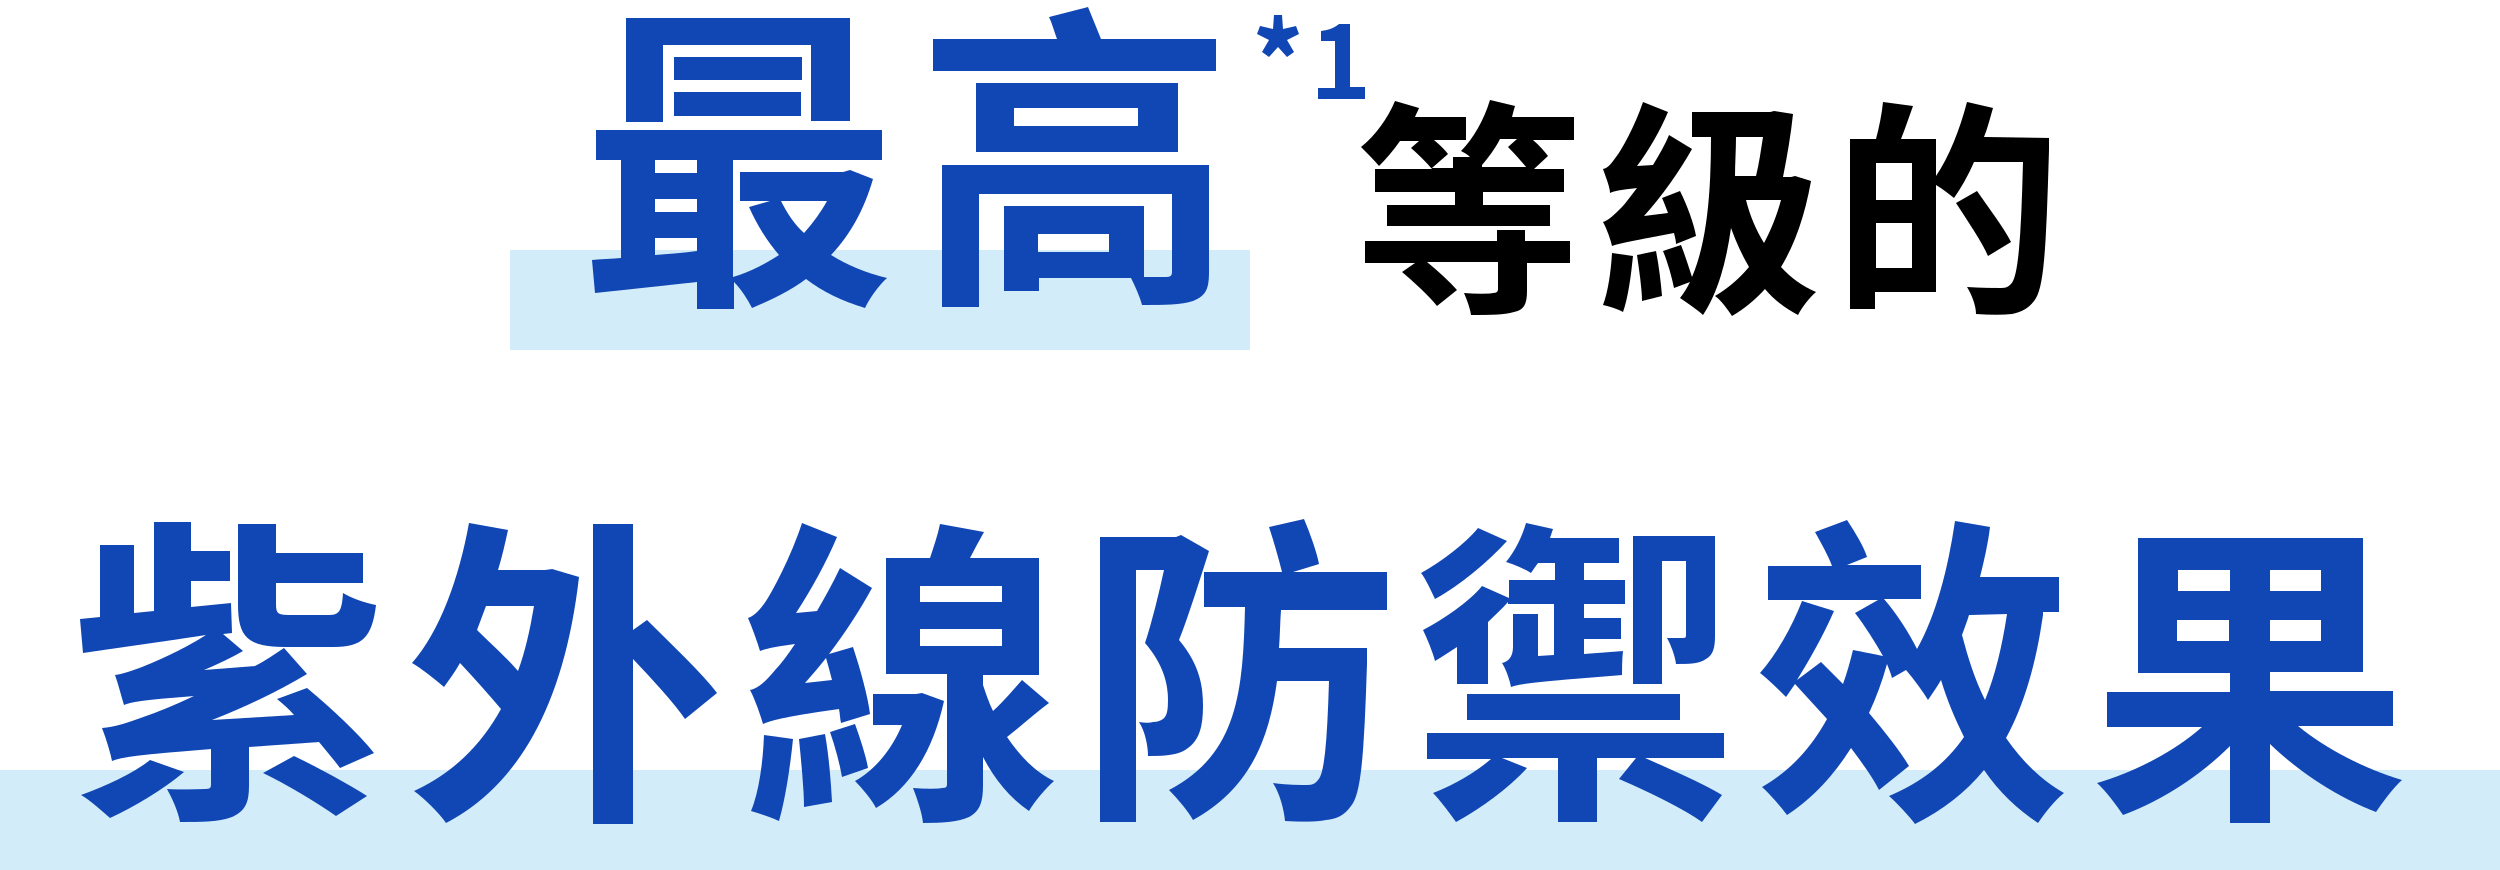
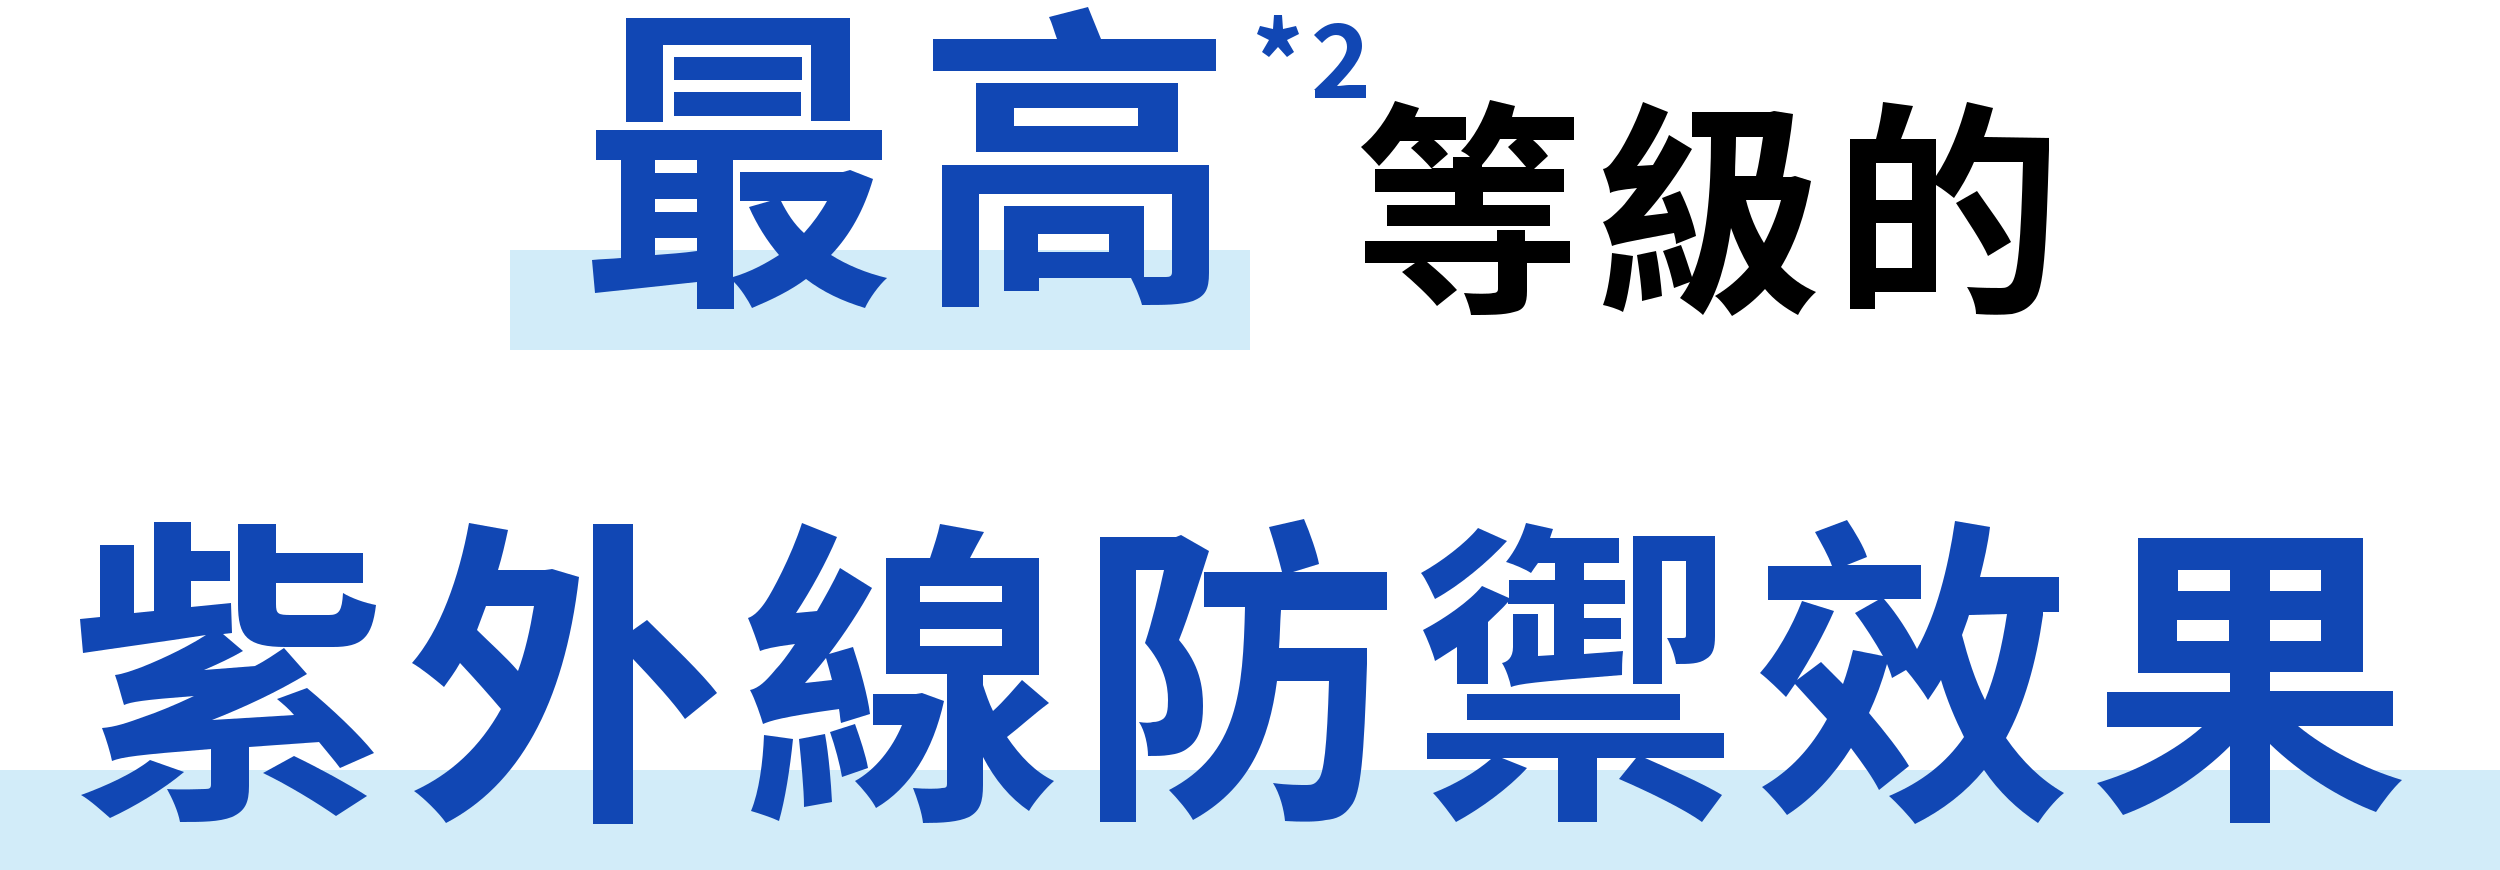
<svg xmlns="http://www.w3.org/2000/svg" version="1.1" id="head-block-03.svg" x="0px" y="0px" viewBox="0 0 250 87" style="enable-background:new 0 0 250 87;" xml:space="preserve">
  <style type="text/css">
	.st0{fill:#D2ECF9;}
	.st1{fill:#1147B4;}
</style>
  <rect id="長方形_1367" x="51" y="25" class="st0" width="74" height="10" />
  <rect id="長方形_1367-2" y="77" class="st0" width="250" height="10" />
  <g>
    <g>
      <path class="st1" d="M87.3,17.9c-0.9,3.1-2.3,5.6-4.2,7.6c1.6,1,3.5,1.8,5.6,2.3c-0.8,0.7-1.8,2.1-2.2,3c-2.3-0.7-4.2-1.6-5.9-2.9    c-1.6,1.2-3.5,2.1-5.4,2.9c-0.4-0.8-1.1-1.9-1.8-2.6v2.7h-3.7v-2.7c-3.7,0.4-7.3,0.8-10.2,1.1L59.2,26c0.9-0.1,1.8-0.1,2.9-0.2V16    h-2.5v-3h28.6v3H73.3v11.7c1.7-0.5,3.2-1.3,4.6-2.2c-1.2-1.4-2.2-3-3-4.8l2.1-0.6h-3v-2.9h10.3L85,17L87.3,17.9z M66.3,12.2h-3.7    V1.8H85v10.3h-3.9V4.5H66.3V12.2z M65.5,16v1.3h4.2V16H65.5z M65.5,21.2h4.2v-1.3h-4.2V21.2z M65.5,25.5c1.3-0.1,2.8-0.2,4.2-0.4    v-1.3h-4.2V25.5z M80.2,8H67.4V5.7h12.8C80.2,5.7,80.2,8,80.2,8z M67.4,9.2h12.7v2.4H67.4V9.2z M78.1,20.1    c0.6,1.2,1.3,2.3,2.3,3.2c0.9-1,1.7-2.1,2.3-3.2H78.1z" />
      <path class="st1" d="M121.6,3.9v3.2H93.3V3.9h12.4c-0.3-0.8-0.5-1.6-0.8-2.2l3.9-1c0.4,1,0.9,2.2,1.3,3.2H121.6z M120.9,27.3    c0,1.7-0.4,2.3-1.6,2.8c-1.2,0.4-2.9,0.4-5.1,0.4c-0.2-0.8-0.7-1.9-1.1-2.7h-9.2v1.3h-3.5v-8.5h14v7.1H114c1.1,0,2.2,0,2.6,0    s0.6-0.1,0.6-0.5v-7.8H97.9v11.3h-3.7V16.5h26.7C120.9,16.5,120.9,27.3,120.9,27.3z M117.8,15.2H97.6V8.3h20.2V15.2z M113.8,10.8    h-12.4v1.8h12.4V10.8z M110.9,23.4h-7.1v1.8h7.1V23.4z" />
      <path class="st1" d="M126.2,5.2l0.7-1.2l-1.2-0.6l0.3-0.8l1.3,0.3l0.1-1.4h0.8l0.1,1.4l1.3-0.3l0.3,0.8L128.7,4l0.7,1.2l-0.7,0.5    l-0.9-1l-0.9,1L126.2,5.2z" />
-       <path class="st1" d="M131.8,8.8h1.7V4.1h-1.4v-1c0.8-0.1,1.3-0.3,1.8-0.7h1.1v6.3h1.5v1.2h-4.7L131.8,8.8L131.8,8.8z" />
    </g>
  </g>
  <g>
    <path d="M157.4,11.7V14h-4.1c0.6,0.5,1.2,1.2,1.5,1.6l-1.4,1.3h3v2.3h-8.1v1.3h6.7v2.1h-16.3v-2.1h6.8v-1.3h-8v-2.3h5.7   c-0.5-0.6-1.4-1.5-2.1-2.1l0.8-0.7H140c-0.7,1-1.4,1.8-2.1,2.5c-0.4-0.5-1.3-1.4-1.8-1.9c1.4-1.1,2.7-2.9,3.4-4.6l2.4,0.7   c-0.1,0.3-0.3,0.6-0.4,0.9h5.1V14h-3.2c0.6,0.5,1.1,1,1.4,1.4l-1.6,1.4h2.1v-1.1h1.7c-0.3-0.3-0.7-0.5-0.9-0.6   c1.2-1.2,2.3-3.1,2.9-5.1l2.5,0.6c-0.1,0.3-0.2,0.7-0.3,1.1C151.2,11.7,157.4,11.7,157.4,11.7z M152.7,24.1h4.3v2.2h-4.3v2.8   c0,1.3-0.3,1.9-1.3,2.1c-1,0.3-2.4,0.3-4.3,0.3c-0.1-0.7-0.4-1.5-0.7-2.2c1.1,0.1,2.6,0.1,2.9,0c0.3,0,0.5-0.1,0.5-0.4v-2.7h-7.1   c1.1,0.9,2.3,2,3,2.8l-2,1.6c-0.7-0.9-2.3-2.4-3.5-3.4l1.3-0.9h-5v-2.2h13.2V23h2.8v1.1H152.7z M152.7,16.8   c-0.5-0.6-1.3-1.5-1.9-2.1l0.9-0.8H150c-0.5,1-1.2,1.9-1.8,2.6v0.2h4.5V16.8z" />
    <path d="M163.3,25.6c-0.2,2-0.5,4.2-1,5.6c-0.5-0.3-1.5-0.6-2-0.7c0.5-1.3,0.8-3.4,0.9-5.2L163.3,25.6z M160.3,16.9   c0.5-0.1,0.8-0.5,1.3-1.2c0.5-0.6,1.9-3.1,2.7-5.5l2.5,1c-0.8,1.9-1.9,3.8-3.1,5.4l1.6-0.1c0.6-1,1.2-2,1.6-3l2.3,1.4   c-1.3,2.3-3,4.7-4.8,6.7l2.4-0.3c-0.2-0.5-0.4-1.1-0.6-1.5l1.8-0.7c0.7,1.4,1.4,3.3,1.6,4.5l-2,0.8c0-0.3-0.1-0.7-0.2-1.1   c-4.8,0.9-5.7,1.1-6.2,1.3c-0.1-0.5-0.5-1.7-0.9-2.4c0.6-0.2,1.1-0.7,1.9-1.5c0.3-0.3,0.8-1,1.5-1.9c-1.8,0.2-2.3,0.3-2.7,0.5   C161,18.7,160.5,17.5,160.3,16.9z M165.6,25.1c0.3,1.5,0.5,3.3,0.6,4.5l-2,0.5c0-1.2-0.3-3.2-0.5-4.6L165.6,25.1z M181.1,18.1   c-0.6,3.4-1.6,6.3-3,8.6c1,1.1,2.1,1.9,3.5,2.5c-0.6,0.5-1.4,1.5-1.8,2.3c-1.3-0.7-2.4-1.5-3.3-2.6c-1,1.1-2.1,2-3.3,2.7   c-0.4-0.6-1.1-1.6-1.7-2c1.2-0.7,2.4-1.7,3.4-2.9c-0.7-1.2-1.3-2.5-1.8-3.9c-0.5,3.5-1.3,6.4-2.8,8.7c-0.4-0.4-1.7-1.3-2.3-1.7   c0.4-0.5,0.7-1,1-1.6l-1.6,0.6c-0.2-1-0.6-2.5-1.1-3.7l1.8-0.6c0.4,1,0.8,2.3,1.1,3.2c1.5-3.5,1.9-8.4,1.9-14h-1.9v-2.5h7.8   l0.4-0.1l1.9,0.3c-0.2,2-0.6,4.3-1,6.3h0.8l0.4-0.1L181.1,18.1z M173.6,13.7c0,1.3-0.1,2.6-0.1,3.9h2.1c0.3-1.2,0.5-2.6,0.7-3.9   C176.3,13.7,173.6,13.7,173.6,13.7z M174.6,20c0.4,1.6,1,3,1.8,4.3c0.7-1.3,1.3-2.8,1.7-4.3H174.6z" />
    <path d="M204.9,13.8c0,0,0,0.9,0,1.2c-0.3,10.2-0.5,13.9-1.5,15.1c-0.6,0.8-1.3,1.1-2.2,1.3c-0.9,0.1-2.2,0.1-3.6,0   c0-0.8-0.4-1.9-0.9-2.7c1.5,0.1,2.8,0.1,3.4,0.1c0.5,0,0.7-0.1,1-0.4c0.7-0.7,1-4.2,1.2-12.2h-4.9c-0.6,1.4-1.3,2.6-2,3.6   c-0.4-0.3-1.1-0.9-1.8-1.3v10.7h-6.1v1.7H185v-17h2.6c0.3-1.1,0.6-2.6,0.7-3.7l3,0.4c-0.4,1.1-0.8,2.3-1.2,3.3h3.5v3.7   c1.3-1.9,2.4-4.7,3.1-7.4l2.6,0.6c-0.3,1-0.5,1.9-0.9,2.9L204.9,13.8L204.9,13.8z M191.2,16.3h-3.6V20h3.6V16.3z M191.2,26.8v-4.5   h-3.6v4.5H191.2z M198.8,25.6c-0.6-1.4-2.1-3.6-3.2-5.3l2.1-1.2c1.1,1.6,2.7,3.7,3.4,5.1L198.8,25.6z" />
  </g>
  <g>
    <path class="st1" d="M30.7,68.8c2.3,1.9,5.2,4.6,6.7,6.5L34,76.8c-0.5-0.7-1.3-1.6-2.1-2.6l-7,0.5v3.9c0,1.7-0.4,2.5-1.7,3.1   c-1.3,0.5-3,0.5-5.2,0.5c-0.2-1.1-0.8-2.4-1.3-3.3c1.5,0.1,3.3,0,3.8,0s0.6-0.1,0.6-0.5v-3.5c-7.5,0.6-8.9,0.8-9.9,1.2   c-0.1-0.6-0.6-2.3-1-3.3c1.3-0.1,2.5-0.5,4.4-1.2c0.9-0.3,2.7-1,4.8-2c-5.2,0.4-6.3,0.6-7,0.9c-0.2-0.6-0.6-2.2-0.9-3   c0.8-0.1,1.6-0.4,2.7-0.8c1-0.4,3.9-1.6,6.4-3.2c-4.5,0.7-9,1.3-12.3,1.8L8,61.9l2-0.2v-7.2h3.4v6.8l2-0.2v-8.9h3.7v2.9H23v3h-3.9   v2.6l4-0.4l0.1,3l-0.9,0.1l2,1.7c-1.2,0.7-2.5,1.3-3.9,1.9l5.1-0.4c1-0.5,2-1.2,2.9-1.8l2.3,2.6c-3,1.8-6.2,3.3-9.5,4.6l8.2-0.5   c-0.5-0.6-1.1-1.1-1.7-1.6L30.7,68.8z M18.4,77.2c-2,1.7-5,3.5-7.4,4.6c-0.7-0.6-2-1.8-2.9-2.3c2.5-0.9,5.3-2.2,6.9-3.5L18.4,77.2z    M28.6,64.7c-3.9,0-4.8-1-4.8-4.3v-8h3.8v2.9h8.7v3h-8.7v2.1c0,1,0.2,1.1,1.5,1.1h3.8c1,0,1.3-0.4,1.4-2.2c0.8,0.5,2.2,1,3.3,1.2   c-0.4,3.3-1.4,4.2-4.3,4.2H28.6z M29.4,75.6c2.5,1.2,5.6,2.9,7.3,4l-3.1,2c-1.7-1.2-4.8-3.1-7.3-4.3L29.4,75.6z" />
    <path class="st1" d="M55.2,56.9l2.7,0.8c-1.5,13-6.2,20.9-13.3,24.6c-0.6-0.9-2.2-2.5-3.2-3.2c3.7-1.7,6.6-4.4,8.7-8.2   c-1.1-1.3-2.6-3-4.1-4.6c-0.5,0.9-1.1,1.7-1.6,2.4c-0.7-0.6-2.3-1.9-3.2-2.4c2.8-3.2,4.7-8.5,5.7-14l3.9,0.7c-0.3,1.4-0.6,2.7-1,4   h4.7L55.2,56.9z M48.6,60.6c-0.3,0.8-0.6,1.6-0.9,2.4c1.3,1.3,2.9,2.7,4.1,4.1c0.7-1.9,1.2-4.1,1.6-6.5H48.6z M68.5,71.9   c-1.1-1.6-3.2-3.9-5.2-6v16.5h-4v-30h4V63l1.4-1c2.2,2.2,5.5,5.3,7,7.3L68.5,71.9z" />
    <path class="st1" d="M84.1,72.3c-0.1-0.4-0.1-0.9-0.2-1.4c-5.8,0.8-6.9,1.2-7.6,1.5c-0.2-0.7-0.8-2.5-1.3-3.4   c0.9-0.2,1.6-0.9,2.6-2.1c0.4-0.4,1.1-1.3,1.9-2.5c-2.3,0.3-3,0.5-3.5,0.7c-0.2-0.7-0.8-2.4-1.2-3.3c0.6-0.2,1.2-0.8,1.8-1.7   c0.6-0.9,2.5-4.4,3.6-7.8l3.5,1.4c-1.1,2.6-2.6,5.3-4.1,7.6l2.1-0.2c0.8-1.4,1.6-2.8,2.3-4.3l3.2,2c-1.2,2.2-2.7,4.5-4.3,6.6   l2.4-0.7c0.7,2.1,1.5,5,1.7,6.7L84.1,72.3z M79.3,73.9c-0.3,3-0.8,6.1-1.4,8.2c-0.6-0.3-2.1-0.8-2.8-1c0.8-1.9,1.2-4.9,1.3-7.6   L79.3,73.9z M82.5,73.4c0.4,2.2,0.6,4.9,0.7,6.8l-2.8,0.5c0-1.8-0.3-4.7-0.5-6.8L82.5,73.4z M83.2,68c-0.2-0.8-0.4-1.5-0.6-2.2   c-0.7,0.9-1.4,1.7-2.1,2.5L83.2,68z M85.5,72.4c0.5,1.4,1.1,3.2,1.3,4.4l-2.6,0.9c-0.2-1.2-0.7-3.1-1.2-4.5L85.5,72.4z M94.4,70.1   c-1.1,5-3.4,8.7-6.8,10.7c-0.4-0.8-1.4-2-2.1-2.7c2-1.1,3.7-3.2,4.7-5.6h-2.9v-3.1h4.3l0.6-0.1L94.4,70.1z M104.9,70.3   c-1.5,1.1-2.9,2.4-4.2,3.4c1.3,1.9,2.8,3.5,4.7,4.4c-0.8,0.7-2,2.1-2.5,3c-1.9-1.3-3.4-3.1-4.6-5.4v2.8c0,1.7-0.3,2.6-1.4,3.2   c-1.1,0.5-2.6,0.6-4.6,0.6c-0.1-1-0.6-2.5-1-3.5c1.2,0.1,2.5,0.1,2.9,0c0.4,0,0.5-0.1,0.5-0.4v-11h-6.1V55.8H93   c0.4-1.2,0.8-2.4,1-3.4l4.4,0.8c-0.5,0.9-1,1.8-1.4,2.6h6.9v11.7h-5.6v1c0.3,0.9,0.6,1.8,1,2.6c1.1-1,2.1-2.2,2.9-3.1L104.9,70.3z    M92,60.2h8.2v-1.6H92V60.2z M92,64.6h8.2v-1.7H92V64.6z" />
    <path class="st1" d="M120.9,55.1c-0.9,2.8-2,6.4-3,8.9c2.1,2.5,2.4,4.7,2.4,6.6c0,2.1-0.4,3.4-1.5,4.2c-0.5,0.4-1.1,0.6-1.9,0.7   c-0.6,0.1-1.4,0.1-2.1,0.1c0-1-0.3-2.5-0.9-3.4c0.6,0.1,1.1,0.1,1.4,0c0.4,0,0.7-0.1,1-0.3c0.4-0.3,0.5-0.9,0.5-1.9   c0-1.5-0.4-3.5-2.3-5.7c0.7-2.1,1.4-5,1.9-7.3h-2.8v25.2H110V53.7h7.6l0.5-0.2L120.9,55.1z M128.1,61c-0.1,1.3-0.1,2.6-0.2,3.8h8.8   c0,0,0,1.1,0,1.6c-0.3,9.3-0.6,13-1.6,14.2c-0.7,1-1.5,1.3-2.5,1.4c-0.9,0.2-2.5,0.2-4.1,0.1c-0.1-1.1-0.5-2.7-1.2-3.8   c1.4,0.2,2.7,0.2,3.4,0.2c0.5,0,0.8-0.1,1.1-0.5c0.6-0.6,0.9-3.3,1.1-9.9h-5.2c-0.8,6-2.8,10.8-8.4,13.9c-0.5-0.9-1.6-2.2-2.4-3   c6.9-3.6,7.4-9.9,7.6-18.3h-4.1v-3.5h7.8c-0.3-1.2-0.8-3-1.3-4.5l3.5-0.8c0.6,1.4,1.3,3.4,1.5,4.5l-2.6,0.8h9.4V61H128.1z" />
    <path class="st1" d="M150.7,54.1c-1.9,2.1-4.8,4.5-7.2,5.8c-0.3-0.6-0.9-2-1.4-2.6c2-1.1,4.5-3,5.7-4.5L150.7,54.1z M145.7,64.7   c-0.8,0.5-1.5,1-2.2,1.4c-0.2-0.8-0.8-2.3-1.2-3.1c2.1-1.1,4.7-2.9,5.9-4.4l2.7,1.2V58h4.6v-1.7h-1.7c-0.3,0.4-0.5,0.7-0.7,1   c-0.6-0.4-1.8-0.9-2.5-1.1c0.9-1.1,1.6-2.5,2-3.9l2.7,0.6c-0.1,0.3-0.2,0.6-0.3,0.9h6.9v2.5h-3.5V58h4.1v2.4h-4.1v1.4h3.7v2.1h-3.7   v1.5l3.9-0.3c-0.1,0.8-0.1,1.9-0.1,2.4c-9,0.7-10.3,0.9-11.1,1.2c-0.1-0.6-0.5-1.8-0.9-2.4c0.5-0.1,1.1-0.5,1.1-1.6v-3.3h2.5v4.2   l1.6-0.1v-5.1h-4.6v-0.2c-0.6,0.7-1.3,1.3-2,2v6.2h-3.1L145.7,64.7L145.7,64.7z M172.4,75.8h-7.9c2.5,1.1,5.9,2.6,7.7,3.7l-2,2.7   c-1.8-1.3-5.5-3.1-8.3-4.3l1.7-2.1h-3.9v6.4h-3.9v-6.4h-5.6l2.5,1c-1.8,2-4.7,4.1-7.1,5.4c-0.5-0.7-1.6-2.2-2.3-2.9   c2.1-0.8,4.3-2.1,5.8-3.4h-6.4v-2.6h29.7V75.8z M146.7,69.4H168V72h-21.3V69.4z M166.2,68.4h-2.9V53.6h8.2v10   c0,1.2-0.2,1.9-0.9,2.3c-0.7,0.5-1.7,0.5-3,0.5c-0.1-0.8-0.5-1.9-0.9-2.6c0.7,0,1.3,0,1.6,0s0.3-0.1,0.3-0.4v-7.3h-2.4L166.2,68.4   L166.2,68.4z" />
-     <path class="st1" d="M204.3,61.5c-0.7,4.9-1.9,9-3.7,12.3c1.6,2.3,3.5,4.2,5.8,5.5c-0.9,0.7-2,2.1-2.6,3c-2.1-1.4-3.9-3.1-5.4-5.3   c-1.8,2.2-4.1,4-6.9,5.4c-0.5-0.7-1.9-2.2-2.6-2.8c3.3-1.4,5.7-3.3,7.5-5.9c-0.9-1.8-1.7-3.7-2.3-5.7c-0.4,0.7-0.9,1.4-1.3,2   c-0.4-0.7-1.5-2.2-2.2-3l-1.4,0.8c-0.1-0.4-0.3-0.9-0.5-1.4c-0.5,1.8-1.1,3.4-1.8,4.9c1.6,1.9,3.1,3.8,4,5.3l-3,2.4   c-0.6-1.2-1.6-2.6-2.8-4.2c-1.7,2.7-3.8,5-6.4,6.7c-0.5-0.7-1.8-2.2-2.5-2.8c2.8-1.6,4.9-3.9,6.5-6.8c-1.1-1.2-2.2-2.4-3.2-3.5   c-0.3,0.4-0.6,0.9-0.9,1.3c-0.6-0.6-1.8-1.8-2.6-2.4c1.6-1.8,3.2-4.6,4.2-7.2l3.2,1c-1,2.3-2.4,4.8-3.7,6.9l2.4-1.8   c0.7,0.7,1.4,1.4,2.2,2.2c0.4-1.1,0.7-2.2,1-3.4l3,0.6c-0.8-1.4-1.8-3-2.8-4.3l2.3-1.3h-11v-3.4h6.4c-0.4-1.1-1.1-2.3-1.7-3.4   l3.2-1.2c0.8,1.2,1.7,2.7,2,3.7l-2,0.8h7.4v3.4h-3.7c1.3,1.5,2.5,3.4,3.3,5c1.9-3.4,3.1-8,3.8-12.8l3.5,0.6c-0.2,1.7-0.6,3.4-1,5   h7.9v3.5h-1.6V61.5z M196.9,61.5c-0.2,0.7-0.5,1.4-0.7,2c0.6,2.3,1.3,4.5,2.3,6.5c1-2.4,1.7-5.3,2.2-8.6L196.9,61.5L196.9,61.5z" />
+     <path class="st1" d="M204.3,61.5c-0.7,4.9-1.9,9-3.7,12.3c1.6,2.3,3.5,4.2,5.8,5.5c-0.9,0.7-2,2.1-2.6,3c-2.1-1.4-3.9-3.1-5.4-5.3   c-1.8,2.2-4.1,4-6.9,5.4c-0.5-0.7-1.9-2.2-2.6-2.8c3.3-1.4,5.7-3.3,7.5-5.9c-0.9-1.8-1.7-3.7-2.3-5.7c-0.4,0.7-0.9,1.4-1.3,2   c-0.4-0.7-1.5-2.2-2.2-3l-1.4,0.8c-0.1-0.4-0.3-0.9-0.5-1.4c-0.5,1.8-1.1,3.4-1.8,4.9c1.6,1.9,3.1,3.8,4,5.3l-3,2.4   c-0.6-1.2-1.6-2.6-2.8-4.2c-1.7,2.7-3.8,5-6.4,6.7c-0.5-0.7-1.8-2.2-2.5-2.8c2.8-1.6,4.9-3.9,6.5-6.8c-1.1-1.2-2.2-2.4-3.2-3.5   c-0.3,0.4-0.6,0.9-0.9,1.3c-0.6-0.6-1.8-1.8-2.6-2.4c1.6-1.8,3.2-4.6,4.2-7.2l3.2,1c-1,2.3-2.4,4.8-3.7,6.9l2.4-1.8   c0.7,0.7,1.4,1.4,2.2,2.2c0.4-1.1,0.7-2.2,1-3.4l3,0.6c-0.8-1.4-1.8-3-2.8-4.3l2.3-1.3h-11v-3.4h6.4c-0.4-1.1-1.1-2.3-1.7-3.4   l3.2-1.2c0.8,1.2,1.7,2.7,2,3.7l-2,0.8h7.4v3.4h-3.7c1.3,1.5,2.5,3.4,3.3,5c1.9-3.4,3.1-8,3.8-12.8l3.5,0.6c-0.2,1.7-0.6,3.4-1,5   h7.9v3.5h-1.6L204.3,61.5L204.3,61.5z M196.9,61.5c-0.2,0.7-0.5,1.4-0.7,2c0.6,2.3,1.3,4.5,2.3,6.5c1-2.4,1.7-5.3,2.2-8.6   L196.9,61.5L196.9,61.5z" />
    <path class="st1" d="M229.8,72.6c2.8,2.3,6.7,4.3,10.4,5.4c-0.9,0.8-2,2.3-2.6,3.2c-3.7-1.4-7.6-3.9-10.6-6.8v7.9h-4v-7.7   c-3,3-6.9,5.5-10.7,6.9c-0.6-0.9-1.7-2.4-2.6-3.2c3.8-1.1,7.8-3.2,10.5-5.6h-9.5v-3.5H223v-1.9h-9.2V53.8h22.5v13.4H227v1.9h12.3   v3.5H229.8z M217.8,59.1h5.2V57h-5.2V59.1z M222.9,64.1V62h-5.2v2.1H222.9z M232.1,57H227v2.1h5.1V57z M232.1,62H227v2.1h5.1V62z" />
  </g>
+   <g>
+     <path class="st1" d="M131.4,9c2-1.9,3.3-3.2,3.3-4.3c0-0.7-0.4-1.2-1.1-1.2c-0.6,0-1,0.4-1.4,0.8l-0.8-0.8c0.7-0.7,1.4-1.2,2.4-1.2   c1.4,0,2.4,0.9,2.4,2.3c0,1.3-1.2,2.6-2.5,4c0.4,0,0.9-0.1,1.2-0.1h1.7v1.3h-5.1V9z" />
+   </g>
</svg>
